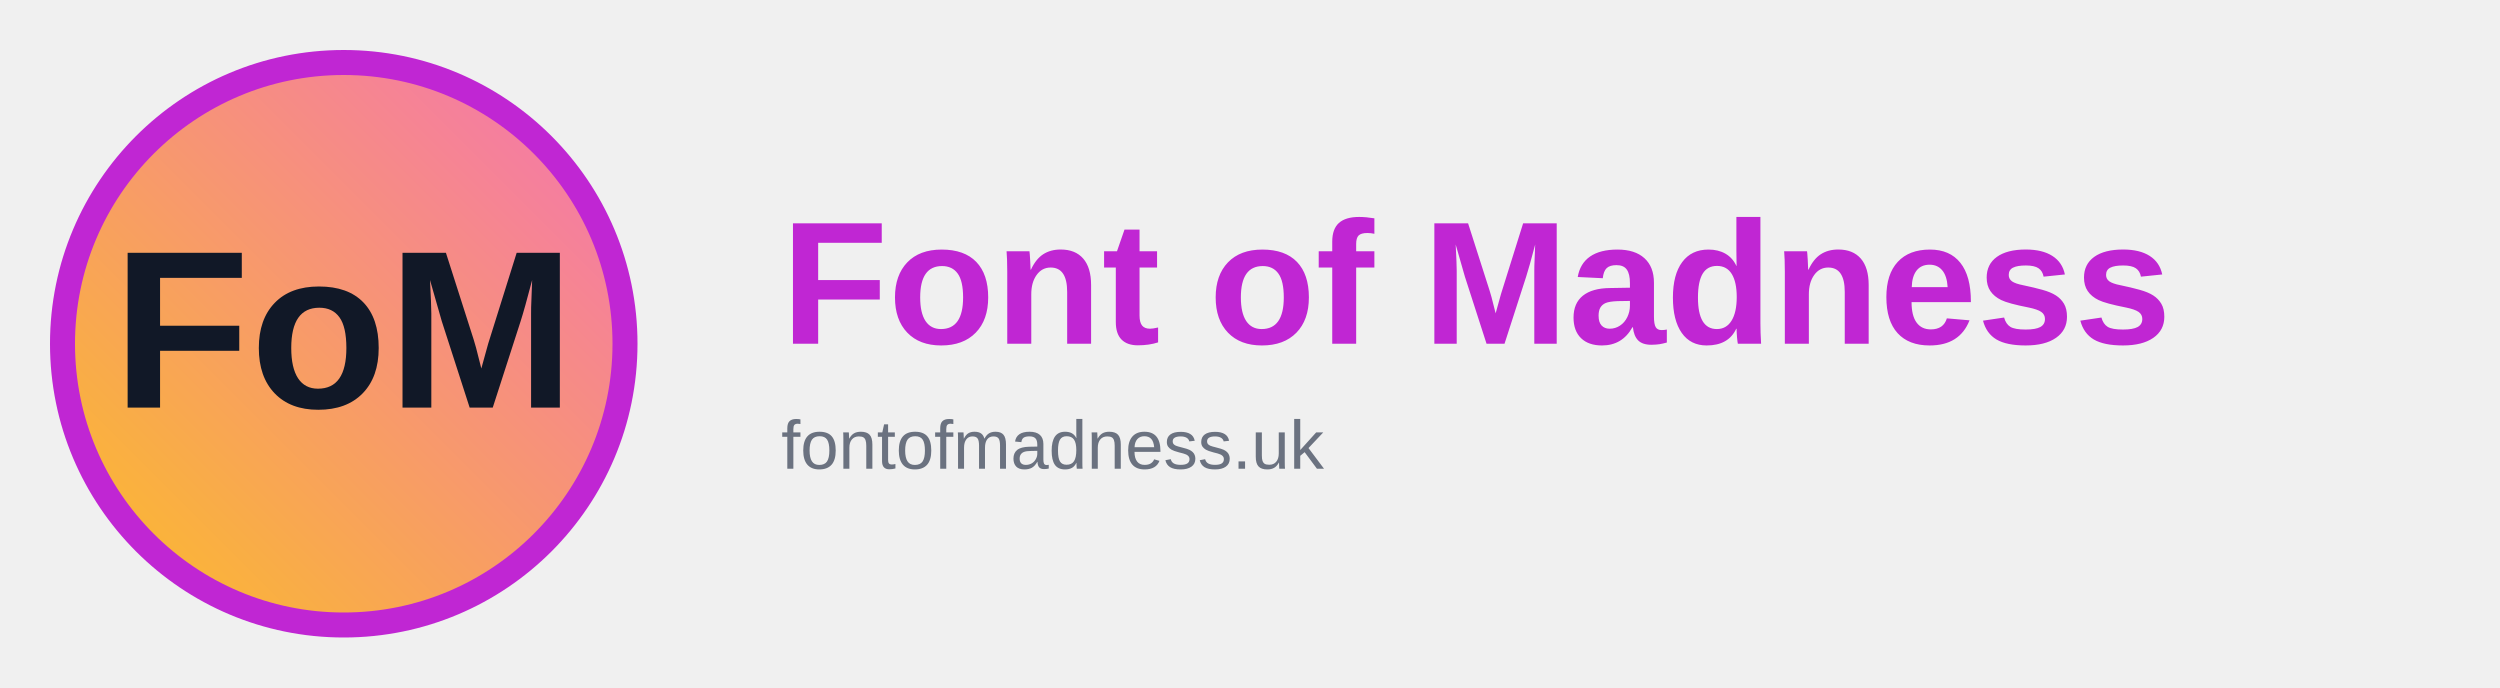
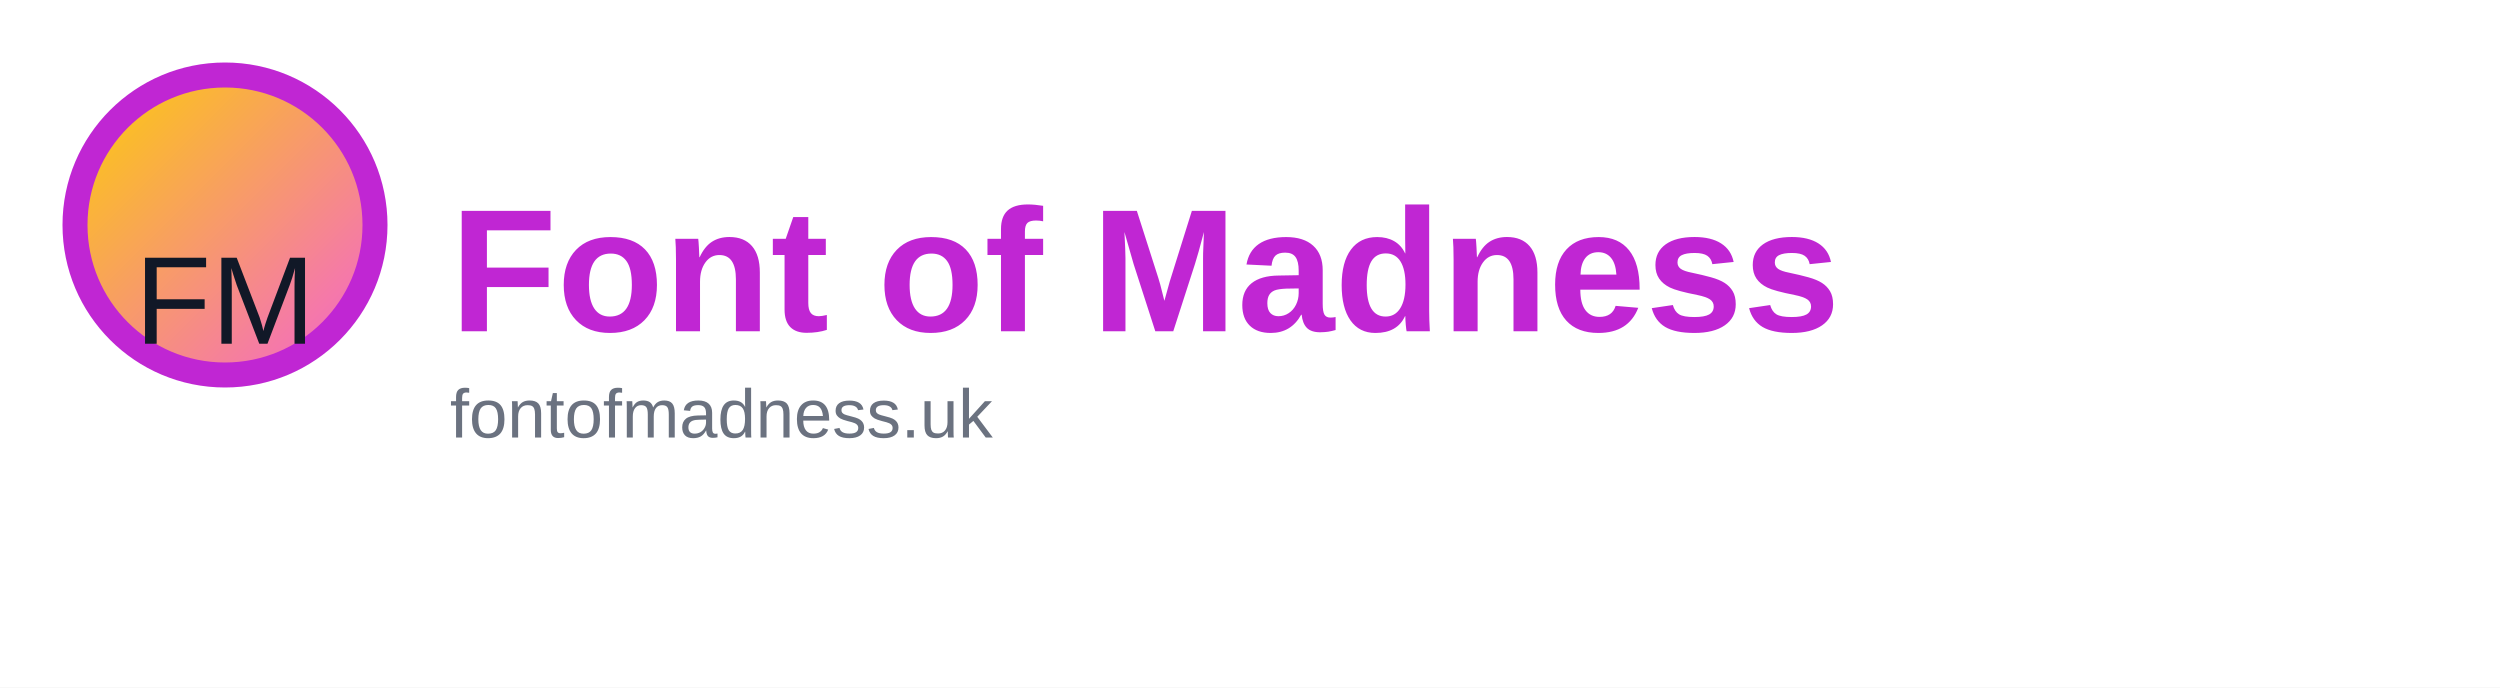
<svg xmlns="http://www.w3.org/2000/svg" width="800" height="220" viewBox="0 0 800 220">
-   <defs>
-     <linearGradient id="badgeGrad" x1="0%" y1="100%" x2="100%" y2="0%">
-       <stop offset="0%" stop-color="#FBBF24" />
-       <stop offset="100%" stop-color="#F472B6" />
-     </linearGradient>
-   </defs>
-   <circle cx="110" cy="110" r="90" fill="url(#badgeGrad)" stroke="#C026D3" stroke-width="8" />
-   <text x="110" y="110" text-anchor="middle" dominant-baseline="middle" font-family="Arial, Helvetica, sans-serif" font-size="72" font-weight="bold" fill="#111827">FoM</text>
-   <text x="250" y="110" font-family="Arial, Helvetica, sans-serif" font-size="56" font-weight="bold" fill="#C026D3">Font of Madness</text>
-   <text x="250" y="150" font-family="Arial, Helvetica, sans-serif" font-size="22" fill="#6B7280">fontofmadness.uk</text>
+   <rect width="100%" height="100%" fill="white" />
+   <g transform="translate(24,24)">
+     <defs>
+       <linearGradient id="badgeGrad" x1="0.146" y1="0.146" x2="0.854" y2="0.854">
+         <stop offset="0%" stop-color="#FBBF24" />
+         <stop offset="100%" stop-color="#F472B6" />
+       </linearGradient>
+     </defs>
+     <circle cx="48" cy="48" r="48" fill="url(#badgeGrad)" stroke="#C026D3" stroke-width="8" />
+     <text x="48" y="86" font-family="Arial, Helvetica, sans-serif" font-size="40" text-anchor="middle" fill="#111827">FM</text>
+     <text x="120" y="82" font-family="Arial, Helvetica, sans-serif" font-size="56" font-weight="700" fill="#C026D3">Font of Madness</text>
+     <text x="120" y="116" font-family="Arial, Helvetica, sans-serif" font-size="22" fill="#6B7280">fontofmadness.uk</text>
+   </g>
</svg>
